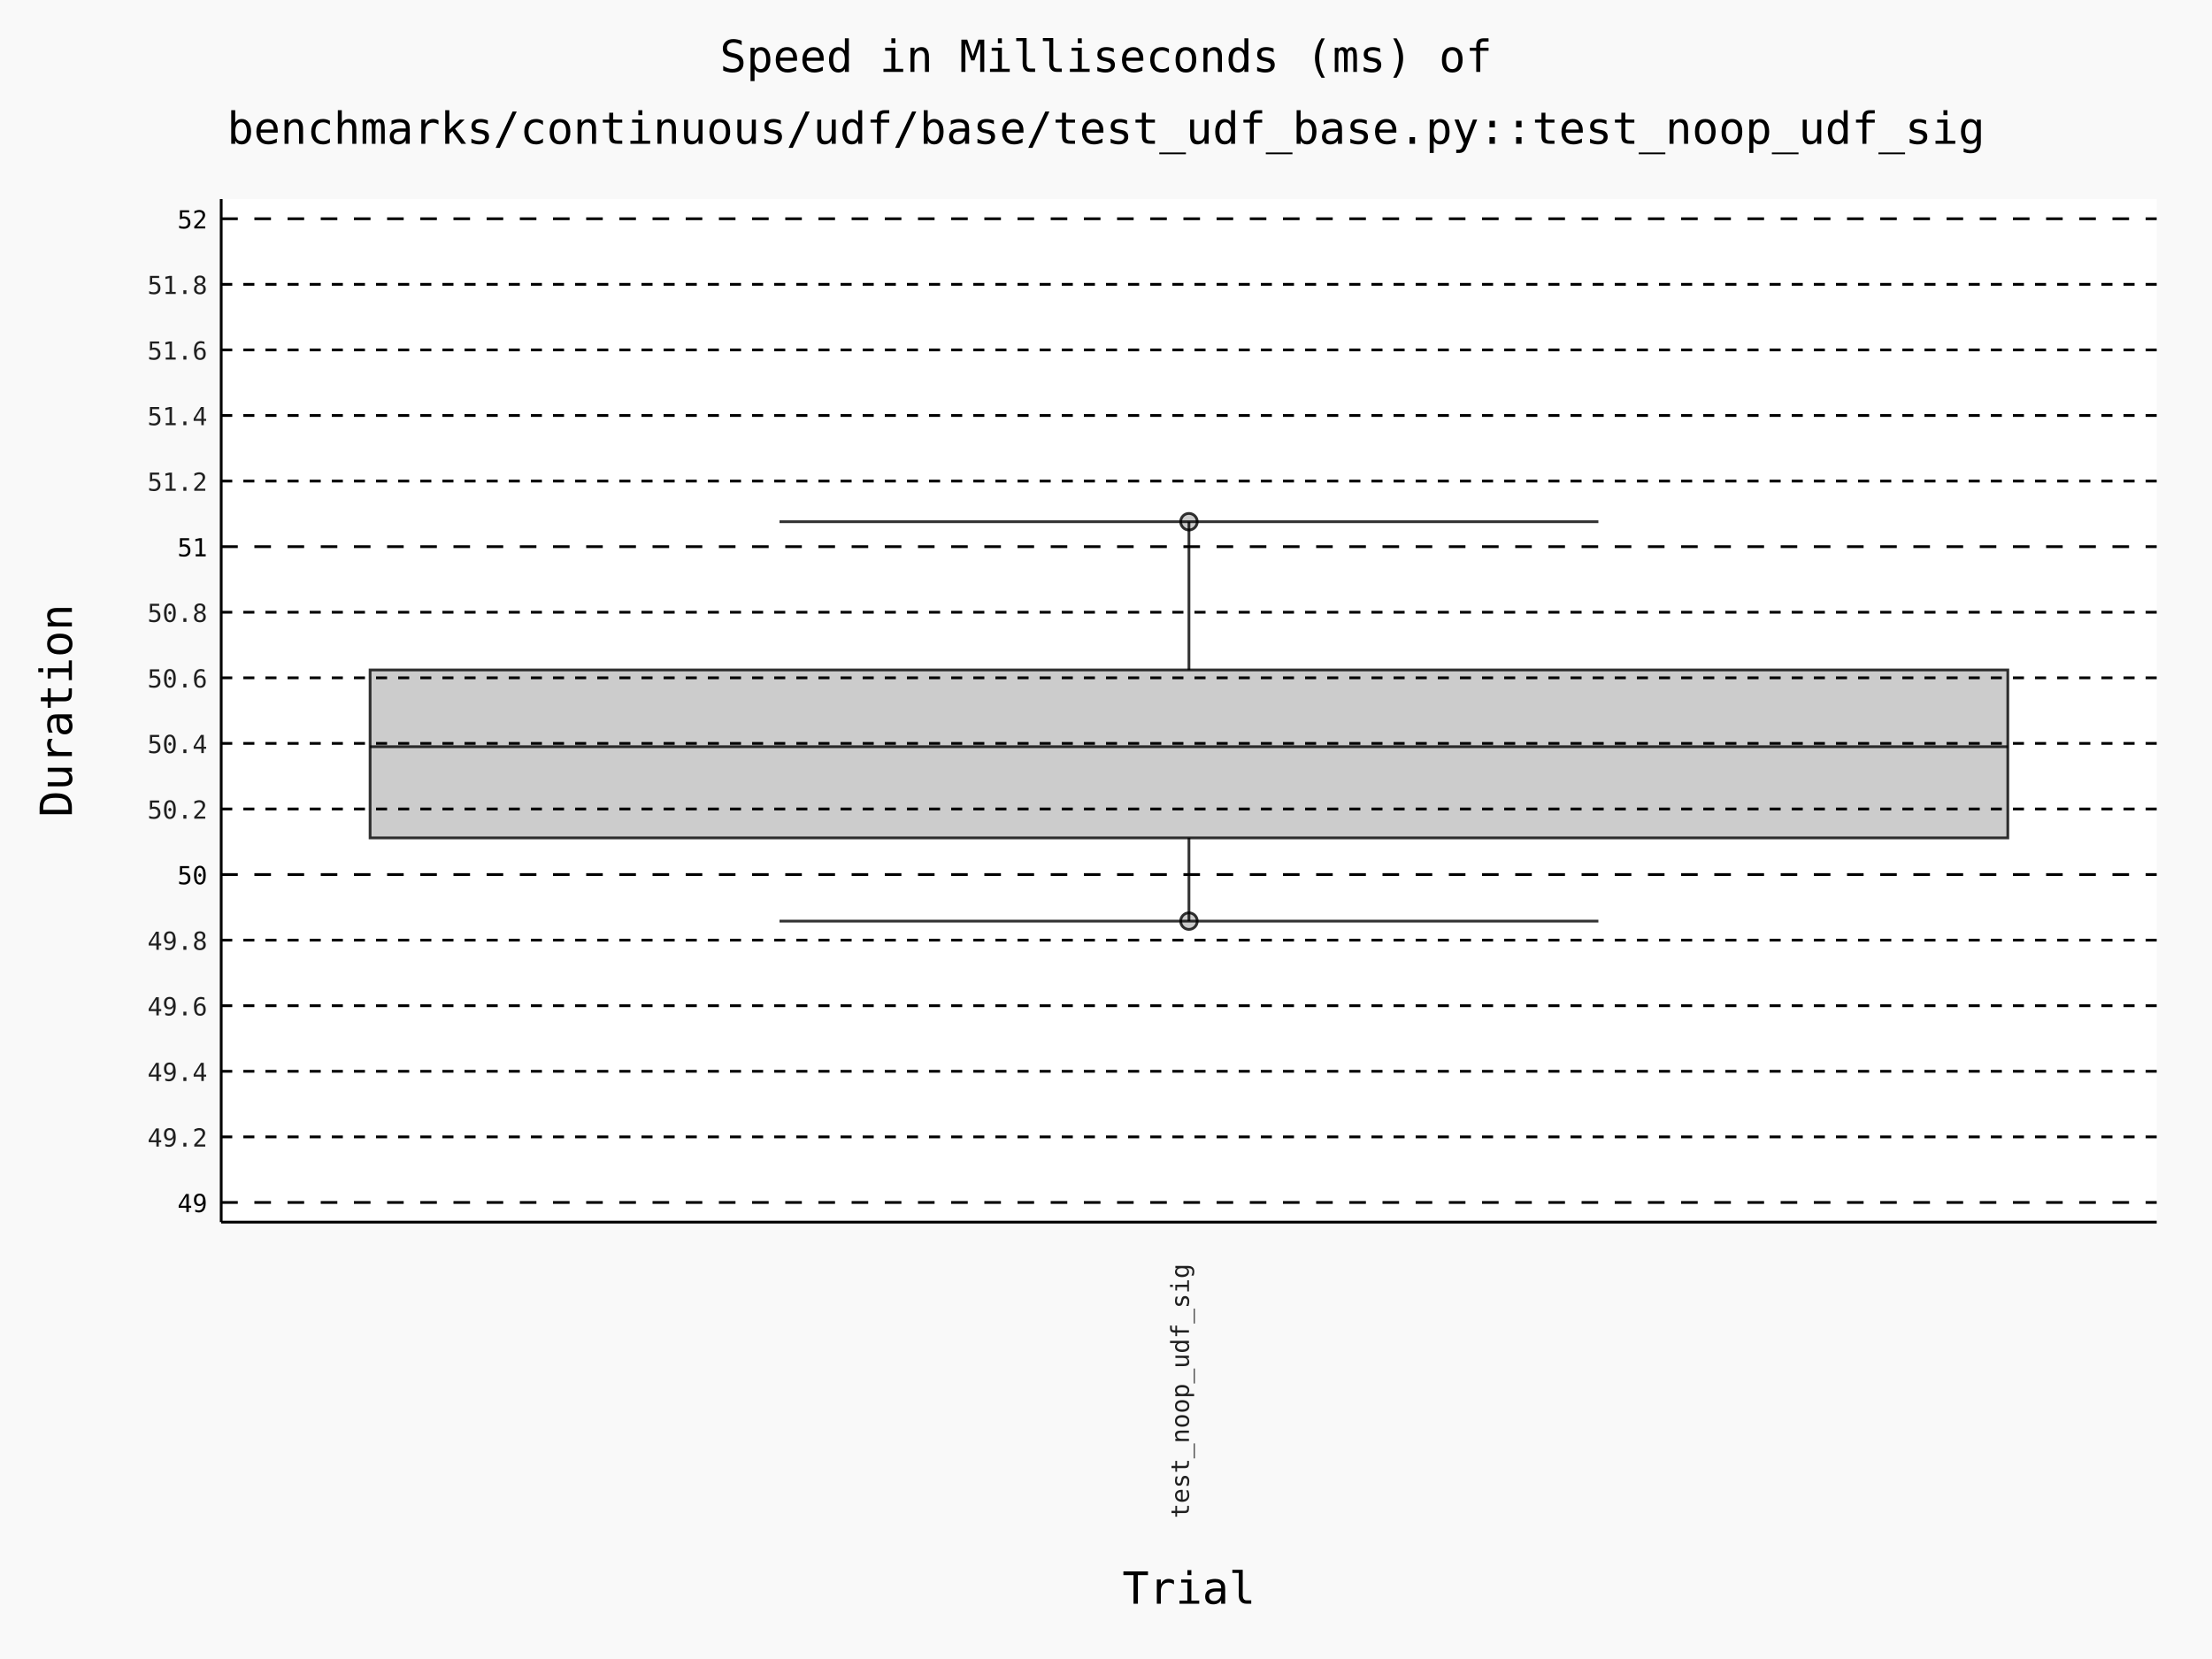
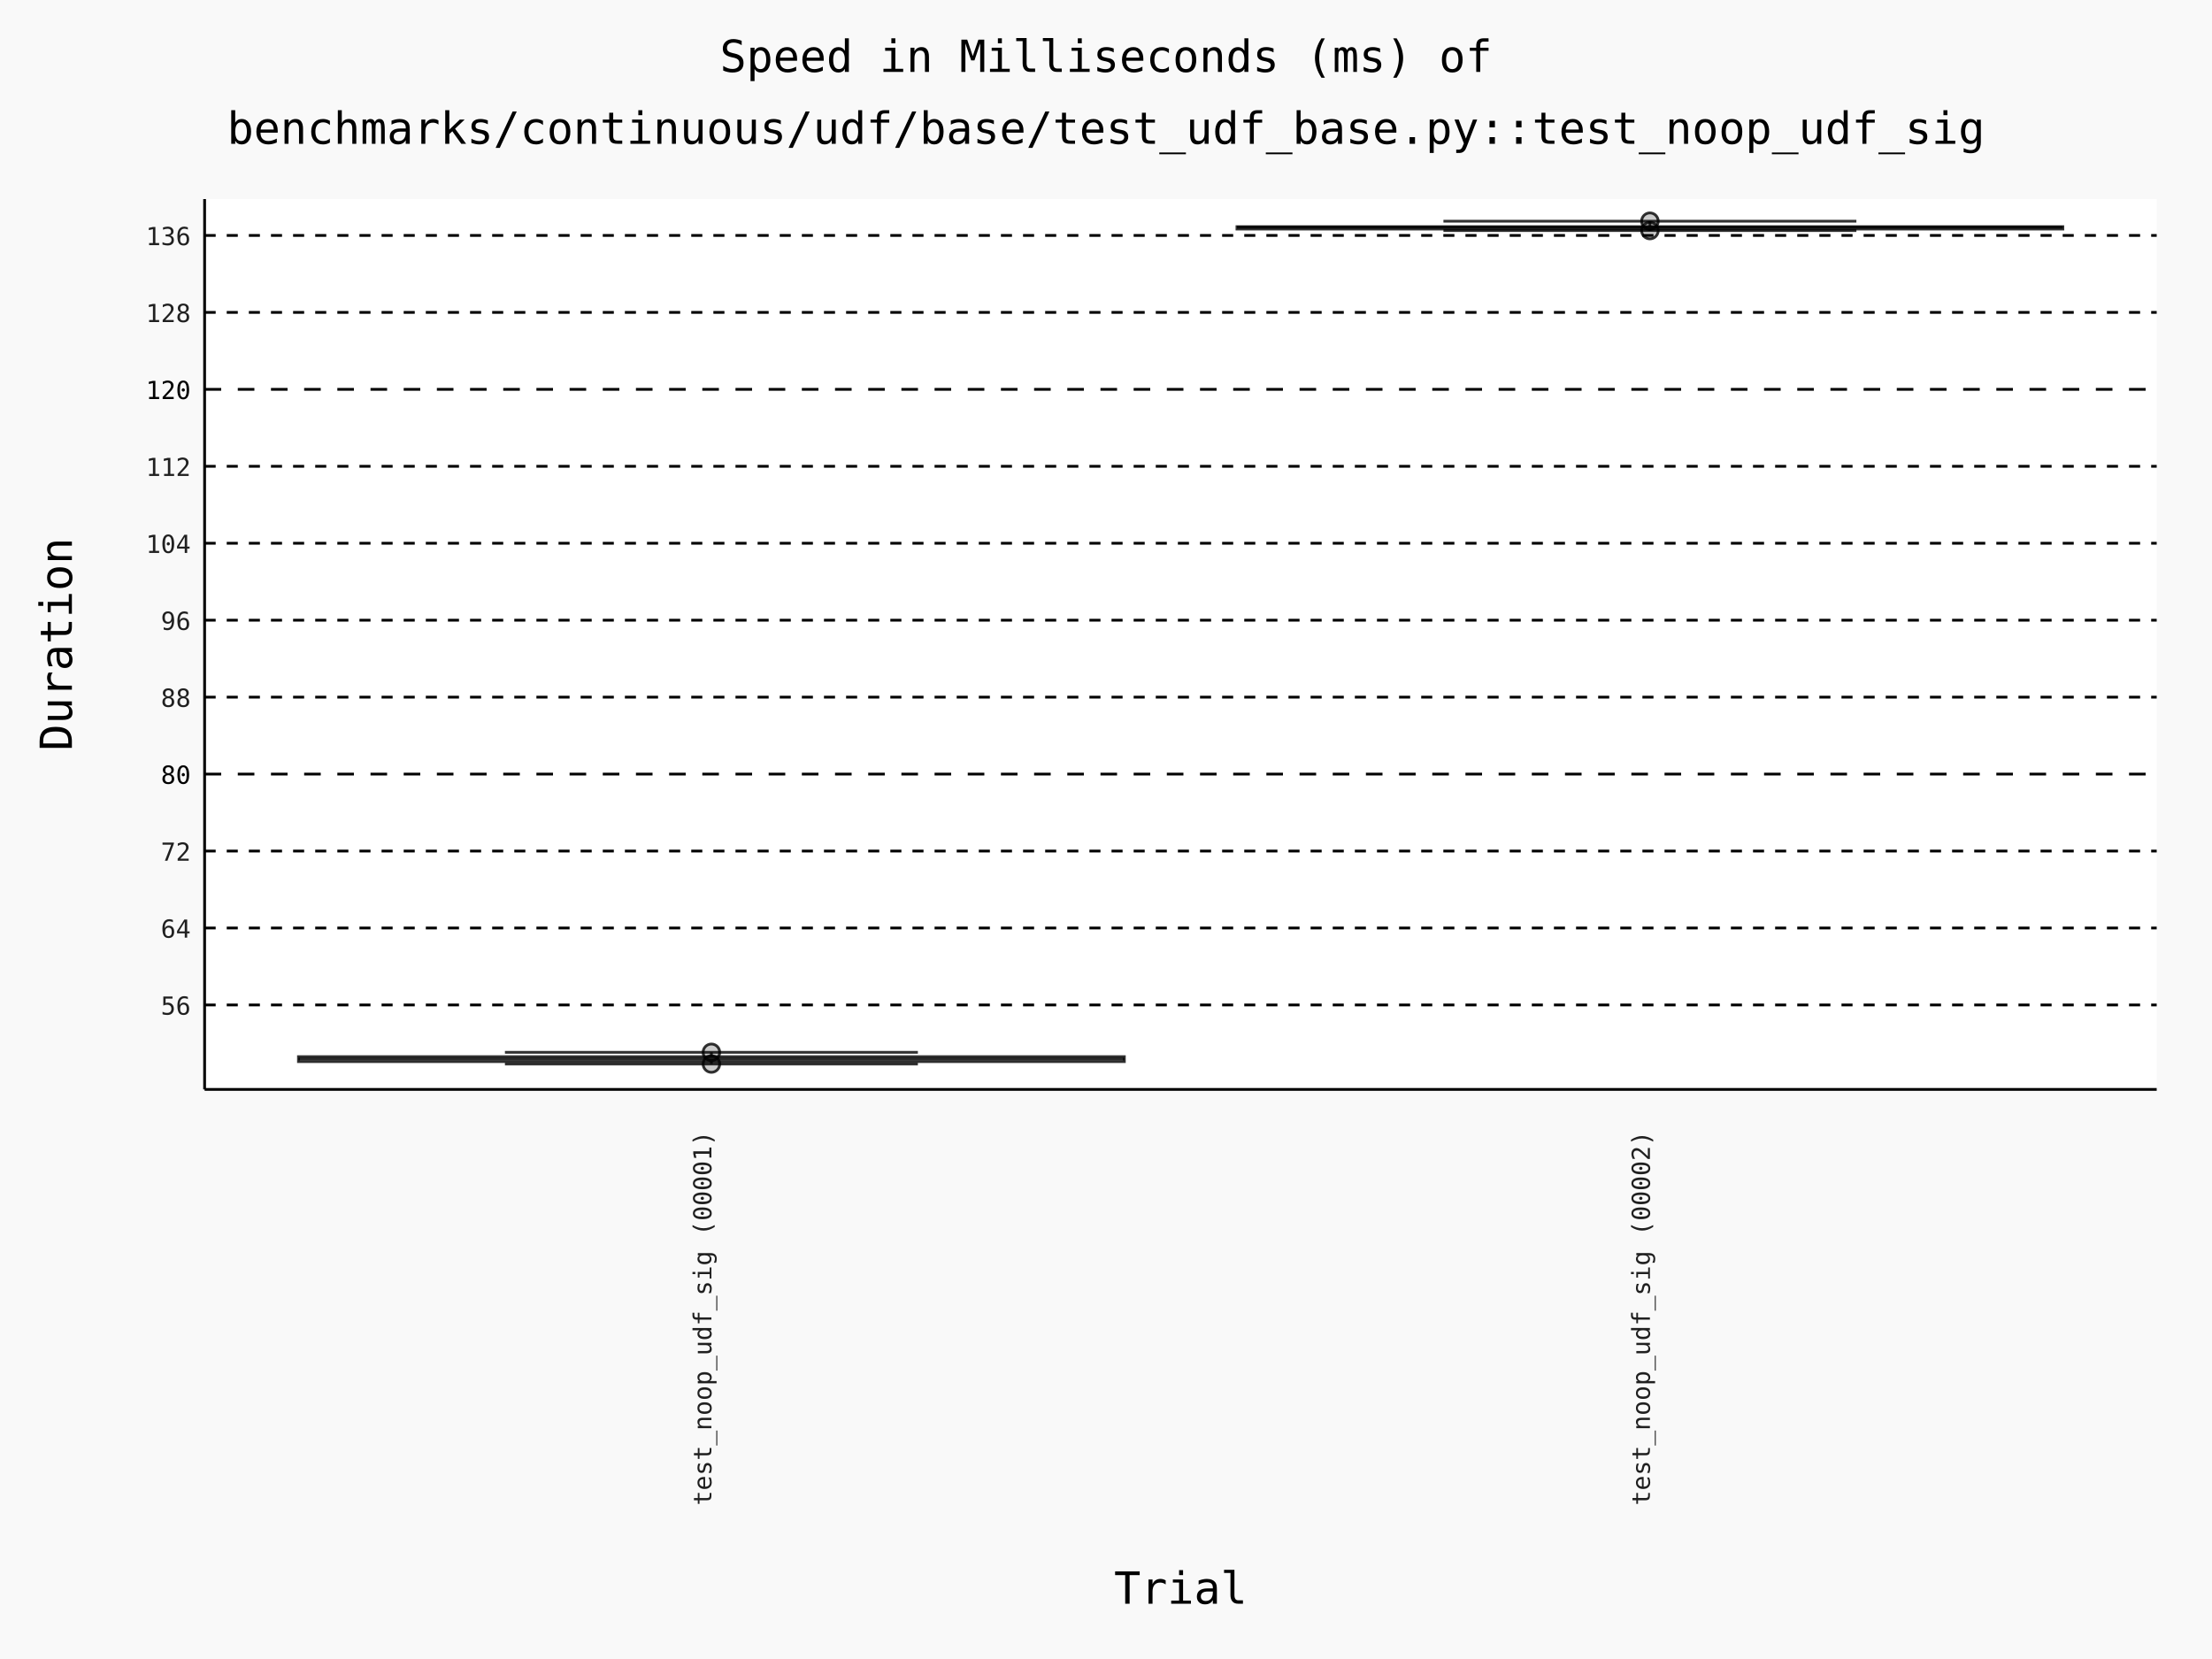
- <svg xmlns="http://www.w3.org/2000/svg" id="chart-d7c0229d-b420-4833-8ada-76a6efbf83f4" class="pygal-chart" viewBox="0 0 800 600">
+ <svg xmlns="http://www.w3.org/2000/svg" id="chart-10ceea9a-3a8b-42c6-a7b1-27364f206e1e" class="pygal-chart" viewBox="0 0 800 600">
  <defs>
-     <style type="text/css">#chart-d7c0229d-b420-4833-8ada-76a6efbf83f4{-webkit-user-select:none;-webkit-font-smoothing:antialiased;font-family:Consolas,"Deja Vu Sans Mono","Bitstream Vera Sans Mono","Courier New",monospace}#chart-d7c0229d-b420-4833-8ada-76a6efbf83f4 .title{font-family:Consolas,"Deja Vu Sans Mono","Bitstream Vera Sans Mono","Courier New",monospace;font-size:16px}#chart-d7c0229d-b420-4833-8ada-76a6efbf83f4 .legends .legend text{font-family:Consolas,"Deja Vu Sans Mono","Bitstream Vera Sans Mono","Courier New",monospace;font-size:14px}#chart-d7c0229d-b420-4833-8ada-76a6efbf83f4 .axis text{font-family:Consolas,"Deja Vu Sans Mono","Bitstream Vera Sans Mono","Courier New",monospace;font-size:10px}#chart-d7c0229d-b420-4833-8ada-76a6efbf83f4 .axis text.major{font-family:Consolas,"Deja Vu Sans Mono","Bitstream Vera Sans Mono","Courier New",monospace;font-size:10px}#chart-d7c0229d-b420-4833-8ada-76a6efbf83f4 .text-overlay text.value{font-family:Consolas,"Deja Vu Sans Mono","Bitstream Vera Sans Mono","Courier New",monospace;font-size:16px}#chart-d7c0229d-b420-4833-8ada-76a6efbf83f4 .text-overlay text.label{font-family:Consolas,"Deja Vu Sans Mono","Bitstream Vera Sans Mono","Courier New",monospace;font-size:10px}#chart-d7c0229d-b420-4833-8ada-76a6efbf83f4 .tooltip{font-family:Consolas,"Deja Vu Sans Mono","Bitstream Vera Sans Mono","Courier New",monospace;font-size:14px}#chart-d7c0229d-b420-4833-8ada-76a6efbf83f4 text.no_data{font-family:Consolas,"Deja Vu Sans Mono","Bitstream Vera Sans Mono","Courier New",monospace;font-size:64px}
- #chart-d7c0229d-b420-4833-8ada-76a6efbf83f4{background-color:rgba(249,249,249,1)}#chart-d7c0229d-b420-4833-8ada-76a6efbf83f4 path,#chart-d7c0229d-b420-4833-8ada-76a6efbf83f4 line,#chart-d7c0229d-b420-4833-8ada-76a6efbf83f4 rect,#chart-d7c0229d-b420-4833-8ada-76a6efbf83f4 circle{-webkit-transition:150ms;-moz-transition:150ms;transition:150ms}#chart-d7c0229d-b420-4833-8ada-76a6efbf83f4 .graph &gt; .background{fill:rgba(249,249,249,1)}#chart-d7c0229d-b420-4833-8ada-76a6efbf83f4 .plot &gt; .background{fill:rgba(255,255,255,1)}#chart-d7c0229d-b420-4833-8ada-76a6efbf83f4 .graph{fill:rgba(0,0,0,.87)}#chart-d7c0229d-b420-4833-8ada-76a6efbf83f4 text.no_data{fill:rgba(0,0,0,1)}#chart-d7c0229d-b420-4833-8ada-76a6efbf83f4 .title{fill:rgba(0,0,0,1)}#chart-d7c0229d-b420-4833-8ada-76a6efbf83f4 .legends .legend text{fill:rgba(0,0,0,.87)}#chart-d7c0229d-b420-4833-8ada-76a6efbf83f4 .legends .legend:hover text{fill:rgba(0,0,0,1)}#chart-d7c0229d-b420-4833-8ada-76a6efbf83f4 .axis .line{stroke:rgba(0,0,0,1)}#chart-d7c0229d-b420-4833-8ada-76a6efbf83f4 .axis .guide.line{stroke:rgba(0,0,0,.54)}#chart-d7c0229d-b420-4833-8ada-76a6efbf83f4 .axis .major.line{stroke:rgba(0,0,0,.87)}#chart-d7c0229d-b420-4833-8ada-76a6efbf83f4 .axis text.major{fill:rgba(0,0,0,1)}#chart-d7c0229d-b420-4833-8ada-76a6efbf83f4 .axis.y .guides:hover .guide.line,#chart-d7c0229d-b420-4833-8ada-76a6efbf83f4 .line-graph .axis.x .guides:hover .guide.line,#chart-d7c0229d-b420-4833-8ada-76a6efbf83f4 .stackedline-graph .axis.x .guides:hover .guide.line,#chart-d7c0229d-b420-4833-8ada-76a6efbf83f4 .xy-graph .axis.x .guides:hover .guide.line{stroke:rgba(0,0,0,1)}#chart-d7c0229d-b420-4833-8ada-76a6efbf83f4 .axis .guides:hover text{fill:rgba(0,0,0,1)}#chart-d7c0229d-b420-4833-8ada-76a6efbf83f4 .reactive{fill-opacity:.7;stroke-opacity:.8;stroke-width:1}#chart-d7c0229d-b420-4833-8ada-76a6efbf83f4 .ci{stroke:rgba(0,0,0,.87)}#chart-d7c0229d-b420-4833-8ada-76a6efbf83f4 .reactive.active,#chart-d7c0229d-b420-4833-8ada-76a6efbf83f4 .active .reactive{fill-opacity:.8;stroke-opacity:.9;stroke-width:4}#chart-d7c0229d-b420-4833-8ada-76a6efbf83f4 .ci .reactive.active{stroke-width:1.5}#chart-d7c0229d-b420-4833-8ada-76a6efbf83f4 .series text{fill:rgba(0,0,0,1)}#chart-d7c0229d-b420-4833-8ada-76a6efbf83f4 .tooltip rect{fill:rgba(255,255,255,1);stroke:rgba(0,0,0,1);-webkit-transition:opacity 150ms;-moz-transition:opacity 150ms;transition:opacity 150ms}#chart-d7c0229d-b420-4833-8ada-76a6efbf83f4 .tooltip .label{fill:rgba(0,0,0,.87)}#chart-d7c0229d-b420-4833-8ada-76a6efbf83f4 .tooltip .label{fill:rgba(0,0,0,.87)}#chart-d7c0229d-b420-4833-8ada-76a6efbf83f4 .tooltip .legend{font-size:.8em;fill:rgba(0,0,0,.54)}#chart-d7c0229d-b420-4833-8ada-76a6efbf83f4 .tooltip .x_label{font-size:.6em;fill:rgba(0,0,0,1)}#chart-d7c0229d-b420-4833-8ada-76a6efbf83f4 .tooltip .xlink{font-size:.5em;text-decoration:underline}#chart-d7c0229d-b420-4833-8ada-76a6efbf83f4 .tooltip .value{font-size:1.5em}#chart-d7c0229d-b420-4833-8ada-76a6efbf83f4 .bound{font-size:.5em}#chart-d7c0229d-b420-4833-8ada-76a6efbf83f4 .max-value{font-size:.75em;fill:rgba(0,0,0,.54)}#chart-d7c0229d-b420-4833-8ada-76a6efbf83f4 .map-element{fill:rgba(255,255,255,1);stroke:rgba(0,0,0,.54) !important}#chart-d7c0229d-b420-4833-8ada-76a6efbf83f4 .map-element .reactive{fill-opacity:inherit;stroke-opacity:inherit}#chart-d7c0229d-b420-4833-8ada-76a6efbf83f4 .color-0,#chart-d7c0229d-b420-4833-8ada-76a6efbf83f4 .color-0 a:visited{stroke:#000000;fill:#000000}#chart-d7c0229d-b420-4833-8ada-76a6efbf83f4 .text-overlay .color-0 text{fill:white}
- #chart-d7c0229d-b420-4833-8ada-76a6efbf83f4 text.no_data{text-anchor:middle}#chart-d7c0229d-b420-4833-8ada-76a6efbf83f4 .guide.line{fill:none}#chart-d7c0229d-b420-4833-8ada-76a6efbf83f4 .centered{text-anchor:middle}#chart-d7c0229d-b420-4833-8ada-76a6efbf83f4 .title{text-anchor:middle}#chart-d7c0229d-b420-4833-8ada-76a6efbf83f4 .legends .legend text{fill-opacity:1}#chart-d7c0229d-b420-4833-8ada-76a6efbf83f4 .axis.x text{text-anchor:middle}#chart-d7c0229d-b420-4833-8ada-76a6efbf83f4 .axis.x:not(.web) text[transform]{text-anchor:start}#chart-d7c0229d-b420-4833-8ada-76a6efbf83f4 .axis.x:not(.web) text[transform].backwards{text-anchor:end}#chart-d7c0229d-b420-4833-8ada-76a6efbf83f4 .axis.y text{text-anchor:end}#chart-d7c0229d-b420-4833-8ada-76a6efbf83f4 .axis.y text[transform].backwards{text-anchor:start}#chart-d7c0229d-b420-4833-8ada-76a6efbf83f4 .axis.y2 text{text-anchor:start}#chart-d7c0229d-b420-4833-8ada-76a6efbf83f4 .axis.y2 text[transform].backwards{text-anchor:end}#chart-d7c0229d-b420-4833-8ada-76a6efbf83f4 .axis .guide.line{stroke-dasharray:4,4;stroke:black}#chart-d7c0229d-b420-4833-8ada-76a6efbf83f4 .axis .major.guide.line{stroke-dasharray:6,6;stroke:black}#chart-d7c0229d-b420-4833-8ada-76a6efbf83f4 .horizontal .axis.y .guide.line,#chart-d7c0229d-b420-4833-8ada-76a6efbf83f4 .horizontal .axis.y2 .guide.line,#chart-d7c0229d-b420-4833-8ada-76a6efbf83f4 .vertical .axis.x .guide.line{opacity:0}#chart-d7c0229d-b420-4833-8ada-76a6efbf83f4 .horizontal .axis.always_show .guide.line,#chart-d7c0229d-b420-4833-8ada-76a6efbf83f4 .vertical .axis.always_show .guide.line{opacity:1 !important}#chart-d7c0229d-b420-4833-8ada-76a6efbf83f4 .axis.y .guides:hover .guide.line,#chart-d7c0229d-b420-4833-8ada-76a6efbf83f4 .axis.y2 .guides:hover .guide.line,#chart-d7c0229d-b420-4833-8ada-76a6efbf83f4 .axis.x .guides:hover .guide.line{opacity:1}#chart-d7c0229d-b420-4833-8ada-76a6efbf83f4 .axis .guides:hover text{opacity:1}#chart-d7c0229d-b420-4833-8ada-76a6efbf83f4 .nofill{fill:none}#chart-d7c0229d-b420-4833-8ada-76a6efbf83f4 .subtle-fill{fill-opacity:.2}#chart-d7c0229d-b420-4833-8ada-76a6efbf83f4 .dot{stroke-width:1px;fill-opacity:1;stroke-opacity:1}#chart-d7c0229d-b420-4833-8ada-76a6efbf83f4 .dot.active{stroke-width:5px}#chart-d7c0229d-b420-4833-8ada-76a6efbf83f4 .dot.negative{fill:transparent}#chart-d7c0229d-b420-4833-8ada-76a6efbf83f4 text,#chart-d7c0229d-b420-4833-8ada-76a6efbf83f4 tspan{stroke:none !important}#chart-d7c0229d-b420-4833-8ada-76a6efbf83f4 .series text.active{opacity:1}#chart-d7c0229d-b420-4833-8ada-76a6efbf83f4 .tooltip rect{fill-opacity:.95;stroke-width:.5}#chart-d7c0229d-b420-4833-8ada-76a6efbf83f4 .tooltip text{fill-opacity:1}#chart-d7c0229d-b420-4833-8ada-76a6efbf83f4 .showable{visibility:hidden}#chart-d7c0229d-b420-4833-8ada-76a6efbf83f4 .showable.shown{visibility:visible}#chart-d7c0229d-b420-4833-8ada-76a6efbf83f4 .gauge-background{fill:rgba(229,229,229,1);stroke:none}#chart-d7c0229d-b420-4833-8ada-76a6efbf83f4 .bg-lines{stroke:rgba(249,249,249,1);stroke-width:2px}
+     <style type="text/css">#chart-10ceea9a-3a8b-42c6-a7b1-27364f206e1e{-webkit-user-select:none;-webkit-font-smoothing:antialiased;font-family:Consolas,"Deja Vu Sans Mono","Bitstream Vera Sans Mono","Courier New",monospace}#chart-10ceea9a-3a8b-42c6-a7b1-27364f206e1e .title{font-family:Consolas,"Deja Vu Sans Mono","Bitstream Vera Sans Mono","Courier New",monospace;font-size:16px}#chart-10ceea9a-3a8b-42c6-a7b1-27364f206e1e .legends .legend text{font-family:Consolas,"Deja Vu Sans Mono","Bitstream Vera Sans Mono","Courier New",monospace;font-size:14px}#chart-10ceea9a-3a8b-42c6-a7b1-27364f206e1e .axis text{font-family:Consolas,"Deja Vu Sans Mono","Bitstream Vera Sans Mono","Courier New",monospace;font-size:10px}#chart-10ceea9a-3a8b-42c6-a7b1-27364f206e1e .axis text.major{font-family:Consolas,"Deja Vu Sans Mono","Bitstream Vera Sans Mono","Courier New",monospace;font-size:10px}#chart-10ceea9a-3a8b-42c6-a7b1-27364f206e1e .text-overlay text.value{font-family:Consolas,"Deja Vu Sans Mono","Bitstream Vera Sans Mono","Courier New",monospace;font-size:16px}#chart-10ceea9a-3a8b-42c6-a7b1-27364f206e1e .text-overlay text.label{font-family:Consolas,"Deja Vu Sans Mono","Bitstream Vera Sans Mono","Courier New",monospace;font-size:10px}#chart-10ceea9a-3a8b-42c6-a7b1-27364f206e1e .tooltip{font-family:Consolas,"Deja Vu Sans Mono","Bitstream Vera Sans Mono","Courier New",monospace;font-size:14px}#chart-10ceea9a-3a8b-42c6-a7b1-27364f206e1e text.no_data{font-family:Consolas,"Deja Vu Sans Mono","Bitstream Vera Sans Mono","Courier New",monospace;font-size:64px}
+ #chart-10ceea9a-3a8b-42c6-a7b1-27364f206e1e{background-color:rgba(249,249,249,1)}#chart-10ceea9a-3a8b-42c6-a7b1-27364f206e1e path,#chart-10ceea9a-3a8b-42c6-a7b1-27364f206e1e line,#chart-10ceea9a-3a8b-42c6-a7b1-27364f206e1e rect,#chart-10ceea9a-3a8b-42c6-a7b1-27364f206e1e circle{-webkit-transition:150ms;-moz-transition:150ms;transition:150ms}#chart-10ceea9a-3a8b-42c6-a7b1-27364f206e1e .graph &gt; .background{fill:rgba(249,249,249,1)}#chart-10ceea9a-3a8b-42c6-a7b1-27364f206e1e .plot &gt; .background{fill:rgba(255,255,255,1)}#chart-10ceea9a-3a8b-42c6-a7b1-27364f206e1e .graph{fill:rgba(0,0,0,.87)}#chart-10ceea9a-3a8b-42c6-a7b1-27364f206e1e text.no_data{fill:rgba(0,0,0,1)}#chart-10ceea9a-3a8b-42c6-a7b1-27364f206e1e .title{fill:rgba(0,0,0,1)}#chart-10ceea9a-3a8b-42c6-a7b1-27364f206e1e .legends .legend text{fill:rgba(0,0,0,.87)}#chart-10ceea9a-3a8b-42c6-a7b1-27364f206e1e .legends .legend:hover text{fill:rgba(0,0,0,1)}#chart-10ceea9a-3a8b-42c6-a7b1-27364f206e1e .axis .line{stroke:rgba(0,0,0,1)}#chart-10ceea9a-3a8b-42c6-a7b1-27364f206e1e .axis .guide.line{stroke:rgba(0,0,0,.54)}#chart-10ceea9a-3a8b-42c6-a7b1-27364f206e1e .axis .major.line{stroke:rgba(0,0,0,.87)}#chart-10ceea9a-3a8b-42c6-a7b1-27364f206e1e .axis text.major{fill:rgba(0,0,0,1)}#chart-10ceea9a-3a8b-42c6-a7b1-27364f206e1e .axis.y .guides:hover .guide.line,#chart-10ceea9a-3a8b-42c6-a7b1-27364f206e1e .line-graph .axis.x .guides:hover .guide.line,#chart-10ceea9a-3a8b-42c6-a7b1-27364f206e1e .stackedline-graph .axis.x .guides:hover .guide.line,#chart-10ceea9a-3a8b-42c6-a7b1-27364f206e1e .xy-graph .axis.x .guides:hover .guide.line{stroke:rgba(0,0,0,1)}#chart-10ceea9a-3a8b-42c6-a7b1-27364f206e1e .axis .guides:hover text{fill:rgba(0,0,0,1)}#chart-10ceea9a-3a8b-42c6-a7b1-27364f206e1e .reactive{fill-opacity:.7;stroke-opacity:.8;stroke-width:1}#chart-10ceea9a-3a8b-42c6-a7b1-27364f206e1e .ci{stroke:rgba(0,0,0,.87)}#chart-10ceea9a-3a8b-42c6-a7b1-27364f206e1e .reactive.active,#chart-10ceea9a-3a8b-42c6-a7b1-27364f206e1e .active .reactive{fill-opacity:.8;stroke-opacity:.9;stroke-width:4}#chart-10ceea9a-3a8b-42c6-a7b1-27364f206e1e .ci .reactive.active{stroke-width:1.5}#chart-10ceea9a-3a8b-42c6-a7b1-27364f206e1e .series text{fill:rgba(0,0,0,1)}#chart-10ceea9a-3a8b-42c6-a7b1-27364f206e1e .tooltip rect{fill:rgba(255,255,255,1);stroke:rgba(0,0,0,1);-webkit-transition:opacity 150ms;-moz-transition:opacity 150ms;transition:opacity 150ms}#chart-10ceea9a-3a8b-42c6-a7b1-27364f206e1e .tooltip .label{fill:rgba(0,0,0,.87)}#chart-10ceea9a-3a8b-42c6-a7b1-27364f206e1e .tooltip .label{fill:rgba(0,0,0,.87)}#chart-10ceea9a-3a8b-42c6-a7b1-27364f206e1e .tooltip .legend{font-size:.8em;fill:rgba(0,0,0,.54)}#chart-10ceea9a-3a8b-42c6-a7b1-27364f206e1e .tooltip .x_label{font-size:.6em;fill:rgba(0,0,0,1)}#chart-10ceea9a-3a8b-42c6-a7b1-27364f206e1e .tooltip .xlink{font-size:.5em;text-decoration:underline}#chart-10ceea9a-3a8b-42c6-a7b1-27364f206e1e .tooltip .value{font-size:1.5em}#chart-10ceea9a-3a8b-42c6-a7b1-27364f206e1e .bound{font-size:.5em}#chart-10ceea9a-3a8b-42c6-a7b1-27364f206e1e .max-value{font-size:.75em;fill:rgba(0,0,0,.54)}#chart-10ceea9a-3a8b-42c6-a7b1-27364f206e1e .map-element{fill:rgba(255,255,255,1);stroke:rgba(0,0,0,.54) !important}#chart-10ceea9a-3a8b-42c6-a7b1-27364f206e1e .map-element .reactive{fill-opacity:inherit;stroke-opacity:inherit}#chart-10ceea9a-3a8b-42c6-a7b1-27364f206e1e .color-0,#chart-10ceea9a-3a8b-42c6-a7b1-27364f206e1e .color-0 a:visited{stroke:#000000;fill:#000000}#chart-10ceea9a-3a8b-42c6-a7b1-27364f206e1e .color-1,#chart-10ceea9a-3a8b-42c6-a7b1-27364f206e1e .color-1 a:visited{stroke:#000000;fill:#000000}#chart-10ceea9a-3a8b-42c6-a7b1-27364f206e1e .text-overlay .color-0 text{fill:white}#chart-10ceea9a-3a8b-42c6-a7b1-27364f206e1e .text-overlay .color-1 text{fill:white}
+ #chart-10ceea9a-3a8b-42c6-a7b1-27364f206e1e text.no_data{text-anchor:middle}#chart-10ceea9a-3a8b-42c6-a7b1-27364f206e1e .guide.line{fill:none}#chart-10ceea9a-3a8b-42c6-a7b1-27364f206e1e .centered{text-anchor:middle}#chart-10ceea9a-3a8b-42c6-a7b1-27364f206e1e .title{text-anchor:middle}#chart-10ceea9a-3a8b-42c6-a7b1-27364f206e1e .legends .legend text{fill-opacity:1}#chart-10ceea9a-3a8b-42c6-a7b1-27364f206e1e .axis.x text{text-anchor:middle}#chart-10ceea9a-3a8b-42c6-a7b1-27364f206e1e .axis.x:not(.web) text[transform]{text-anchor:start}#chart-10ceea9a-3a8b-42c6-a7b1-27364f206e1e .axis.x:not(.web) text[transform].backwards{text-anchor:end}#chart-10ceea9a-3a8b-42c6-a7b1-27364f206e1e .axis.y text{text-anchor:end}#chart-10ceea9a-3a8b-42c6-a7b1-27364f206e1e .axis.y text[transform].backwards{text-anchor:start}#chart-10ceea9a-3a8b-42c6-a7b1-27364f206e1e .axis.y2 text{text-anchor:start}#chart-10ceea9a-3a8b-42c6-a7b1-27364f206e1e .axis.y2 text[transform].backwards{text-anchor:end}#chart-10ceea9a-3a8b-42c6-a7b1-27364f206e1e .axis .guide.line{stroke-dasharray:4,4;stroke:black}#chart-10ceea9a-3a8b-42c6-a7b1-27364f206e1e .axis .major.guide.line{stroke-dasharray:6,6;stroke:black}#chart-10ceea9a-3a8b-42c6-a7b1-27364f206e1e .horizontal .axis.y .guide.line,#chart-10ceea9a-3a8b-42c6-a7b1-27364f206e1e .horizontal .axis.y2 .guide.line,#chart-10ceea9a-3a8b-42c6-a7b1-27364f206e1e .vertical .axis.x .guide.line{opacity:0}#chart-10ceea9a-3a8b-42c6-a7b1-27364f206e1e .horizontal .axis.always_show .guide.line,#chart-10ceea9a-3a8b-42c6-a7b1-27364f206e1e .vertical .axis.always_show .guide.line{opacity:1 !important}#chart-10ceea9a-3a8b-42c6-a7b1-27364f206e1e .axis.y .guides:hover .guide.line,#chart-10ceea9a-3a8b-42c6-a7b1-27364f206e1e .axis.y2 .guides:hover .guide.line,#chart-10ceea9a-3a8b-42c6-a7b1-27364f206e1e .axis.x .guides:hover .guide.line{opacity:1}#chart-10ceea9a-3a8b-42c6-a7b1-27364f206e1e .axis .guides:hover text{opacity:1}#chart-10ceea9a-3a8b-42c6-a7b1-27364f206e1e .nofill{fill:none}#chart-10ceea9a-3a8b-42c6-a7b1-27364f206e1e .subtle-fill{fill-opacity:.2}#chart-10ceea9a-3a8b-42c6-a7b1-27364f206e1e .dot{stroke-width:1px;fill-opacity:1;stroke-opacity:1}#chart-10ceea9a-3a8b-42c6-a7b1-27364f206e1e .dot.active{stroke-width:5px}#chart-10ceea9a-3a8b-42c6-a7b1-27364f206e1e .dot.negative{fill:transparent}#chart-10ceea9a-3a8b-42c6-a7b1-27364f206e1e text,#chart-10ceea9a-3a8b-42c6-a7b1-27364f206e1e tspan{stroke:none !important}#chart-10ceea9a-3a8b-42c6-a7b1-27364f206e1e .series text.active{opacity:1}#chart-10ceea9a-3a8b-42c6-a7b1-27364f206e1e .tooltip rect{fill-opacity:.95;stroke-width:.5}#chart-10ceea9a-3a8b-42c6-a7b1-27364f206e1e .tooltip text{fill-opacity:1}#chart-10ceea9a-3a8b-42c6-a7b1-27364f206e1e .showable{visibility:hidden}#chart-10ceea9a-3a8b-42c6-a7b1-27364f206e1e .showable.shown{visibility:visible}#chart-10ceea9a-3a8b-42c6-a7b1-27364f206e1e .gauge-background{fill:rgba(229,229,229,1);stroke:none}#chart-10ceea9a-3a8b-42c6-a7b1-27364f206e1e .bg-lines{stroke:rgba(249,249,249,1);stroke-width:2px}
.tooltip .value{font-size:1em !important}.axis text{font-size:9px !important}</style>
  </defs>
  <g class="graph custombox-graph vertical">
    <rect x="0" y="0" width="800" height="600" class="background" />
-     <g transform="translate(80, 72)" class="plot">
-       <rect x="0" y="0" width="700.0" height="370.0" class="background" />
+     <g transform="translate(74, 72)" class="plot">
+       <rect x="0" y="0" width="706.0" height="322.0" class="background" />
      <g class="axis y always_show">
-         <path d="M0 370 h700" class="line" />
+         <path d="M0 322 h706" class="line" />
        <g class="guides">
-           <path d="M0 362.885 h700" class="major guide line" />
-           <text x="-5" y="366.385" class="major">49</text>
+           <path d="M0 291.456 h706" class="guide line" />
+           <text x="-5" y="294.956" class="">56</text>
        </g>
        <g class="guides">
-           <path d="M0 339.167 h700" class="guide line" />
-           <text x="-5" y="342.667" class="">49.2</text>
+           <path d="M0 263.625 h706" class="guide line" />
+           <text x="-5" y="267.125" class="">64</text>
        </g>
        <g class="guides">
-           <path d="M0 315.449 h700" class="guide line" />
-           <text x="-5" y="318.949" class="">49.4</text>
+           <path d="M0 235.795 h706" class="guide line" />
+           <text x="-5" y="239.295" class="">72</text>
        </g>
        <g class="guides">
-           <path d="M0 291.731 h700" class="guide line" />
-           <text x="-5" y="295.231" class="">49.6</text>
+           <path d="M0 207.964 h706" class="major guide line" />
+           <text x="-5" y="211.464" class="major">80</text>
        </g>
        <g class="guides">
-           <path d="M0 268.013 h700" class="guide line" />
-           <text x="-5" y="271.513" class="">49.8</text>
+           <path d="M0 180.134 h706" class="guide line" />
+           <text x="-5" y="183.634" class="">88</text>
        </g>
        <g class="guides">
-           <path d="M0 244.295 h700" class="major guide line" />
-           <text x="-5" y="247.795" class="major">50</text>
+           <path d="M0 152.303 h706" class="guide line" />
+           <text x="-5" y="155.803" class="">96</text>
        </g>
        <g class="guides">
-           <path d="M0 220.577 h700" class="guide line" />
-           <text x="-5" y="224.077" class="">50.2</text>
+           <path d="M0 124.472 h706" class="guide line" />
+           <text x="-5" y="127.972" class="">104</text>
        </g>
        <g class="guides">
-           <path d="M0 196.859 h700" class="guide line" />
-           <text x="-5" y="200.359" class="">50.4</text>
+           <path d="M0 96.642 h706" class="guide line" />
+           <text x="-5" y="100.142" class="">112</text>
        </g>
        <g class="guides">
-           <path d="M0 173.141 h700" class="guide line" />
-           <text x="-5" y="176.641" class="">50.6</text>
+           <path d="M0 68.811 h706" class="major guide line" />
+           <text x="-5" y="72.311" class="major">120</text>
        </g>
        <g class="guides">
-           <path d="M0 149.423 h700" class="guide line" />
-           <text x="-5" y="152.923" class="">50.8</text>
+           <path d="M0 40.981 h706" class="guide line" />
+           <text x="-5" y="44.481" class="">128</text>
        </g>
        <g class="guides">
-           <path d="M0 125.705 h700" class="major guide line" />
-           <text x="-5" y="129.205" class="major">51</text>
-         </g>
-         <g class="guides">
-           <path d="M0 101.987 h700" class="guide line" />
-           <text x="-5" y="105.487" class="">51.2</text>
-         </g>
-         <g class="guides">
-           <path d="M0 78.269 h700" class="guide line" />
-           <text x="-5" y="81.769" class="">51.4</text>
-         </g>
-         <g class="guides">
-           <path d="M0 54.551 h700" class="guide line" />
-           <text x="-5" y="58.051" class="">51.6</text>
-         </g>
-         <g class="guides">
-           <path d="M0 30.833 h700" class="guide line" />
-           <text x="-5" y="34.333" class="">51.8</text>
-         </g>
-         <g class="guides">
-           <path d="M0 7.115 h700" class="major guide line" />
-           <text x="-5" y="10.615" class="major">52</text>
+           <path d="M0 13.15 h706" class="guide line" />
+           <text x="-5" y="16.65" class="">136</text>
        </g>
      </g>
      <g class="axis x">
-         <path d="M0 0 v370" class="line" />
+         <path d="M0 0 v322" class="line" />
        <g class="guides">
-           <path d="M350 0 v370" class="guide line" />
-           <text x="350.0" y="385.0" class="backwards" transform="rotate(270 350 385)">test_noop_udf_sig</text>
+           <path d="M183.288 0 v322" class="guide line" />
+           <text x="183.288" y="337.0" class="backwards" transform="rotate(270 183.2885 337)">test_noop_udf_sig (00001)</text>
+         </g>
+         <g class="guides">
+           <path d="M522.712 0 v322" class="guide line" />
+           <text x="522.712" y="337.0" class="backwards" transform="rotate(270 522.7115 337)">test_noop_udf_sig (00002)</text>
        </g>
      </g>
      <g class="series serie-0 color-0">
        <g class="boxes">
          <g class="box">
-             <path stroke-width="3" d="M201.923 261.135 L498.077 261.135" class="reactive tooltip-trigger" />
-             <path stroke-width="3" d="M53.846 198.056 L646.154 198.056" class="reactive tooltip-trigger" />
-             <path stroke-width="3" d="M201.923 116.685 L498.077 116.685" class="reactive tooltip-trigger" />
-             <path stroke-width="2" d="M350 261.135 L350 231.039" class="reactive tooltip-trigger" />
-             <path stroke-width="2" d="M350 116.685 L350 170.29" class="reactive tooltip-trigger" />
-             <rect x="53.846" y="170.29" height="60.749" width="592.308" class="subtle-fill reactive tooltip-trigger" />
-             <circle cx="350" cy="261.135" r="3" class="subtle-fill reactive tooltip-trigger" />
-             <circle cx="350" cy="116.685" r="3" class="subtle-fill reactive tooltip-trigger" />
+             <path stroke-width="3" d="M108.615 312.823 L257.962 312.823" class="reactive tooltip-trigger" />
+             <path stroke-width="3" d="M33.942 310.972 L332.635 310.972" class="reactive tooltip-trigger" />
+             <path stroke-width="3" d="M108.615 308.585 L257.962 308.585" class="reactive tooltip-trigger" />
+             <path stroke-width="2" d="M183.288 312.823 L183.288 311.94" class="reactive tooltip-trigger" />
+             <path stroke-width="2" d="M183.288 308.585 L183.288 310.158" class="reactive tooltip-trigger" />
+             <rect x="33.942" y="310.158" height="1.782" width="298.692" class="subtle-fill reactive tooltip-trigger" />
+             <circle cx="183.288" cy="312.823" r="3" class="subtle-fill reactive tooltip-trigger" />
+             <circle cx="183.288" cy="308.585" r="3" class="subtle-fill reactive tooltip-trigger" />
+           </g>
+         </g>
+       </g>
+       <g class="series serie-1 color-1">
+         <g class="boxes">
+           <g class="box">
+             <path stroke-width="3" d="M448.038 11.389 L597.385 11.389" class="reactive tooltip-trigger" />
+             <path stroke-width="3" d="M373.365 10.176 L672.058 10.176" class="reactive tooltip-trigger" />
+             <path stroke-width="3" d="M448.038 7.999 L597.385 7.999" class="reactive tooltip-trigger" />
+             <path stroke-width="2" d="M522.712 11.389 L522.712 10.839" class="reactive tooltip-trigger" />
+             <path stroke-width="2" d="M522.712 7.999 L522.712 9.984" class="reactive tooltip-trigger" />
+             <rect x="373.365" y="9.984" height="0.855" width="298.692" class="subtle-fill reactive tooltip-trigger" />
+             <circle cx="522.712" cy="11.389" r="3" class="subtle-fill reactive tooltip-trigger" />
+             <circle cx="522.712" cy="7.999" r="3" class="subtle-fill reactive tooltip-trigger" />
          </g>
        </g>
      </g>
    </g>
    <g class="titles">
      <text x="400.0" y="26" class="title plot_title">Speed in Milliseconds (ms) of</text>
      <text x="400.0" y="52" class="title plot_title">benchmarks/continuous/udf/base/test_udf_base.py::test_noop_udf_sig</text>
-       <text x="430.0" y="580.0" class="title">Trial</text>
-       <text x="0" y="283.0" class="title" transform="rotate(-90 0 257)">Duration</text>
+       <text x="427.0" y="580.0" class="title">Trial</text>
+       <text x="0" y="259.0" class="title" transform="rotate(-90 0 233)">Duration</text>
    </g>
-     <g transform="translate(80, 72)" class="plot overlay">
+     <g transform="translate(74, 72)" class="plot overlay">
      <g class="series serie-0 color-0" />
+       <g class="series serie-1 color-1" />
    </g>
-     <g transform="translate(80, 72)" class="plot text-overlay">
+     <g transform="translate(74, 72)" class="plot text-overlay">
      <g class="series serie-0 color-0" />
+       <g class="series serie-1 color-1" />
    </g>
-     <g transform="translate(80, 72)" class="plot tooltip-overlay">
+     <g transform="translate(74, 72)" class="plot tooltip-overlay">
      <g transform="translate(0 0)" style="opacity: 0" class="tooltip">
        <rect rx="0" ry="0" width="0" height="0" class="tooltip-box" />
        <g class="text" />
      </g>
    </g>
  </g>
</svg>
